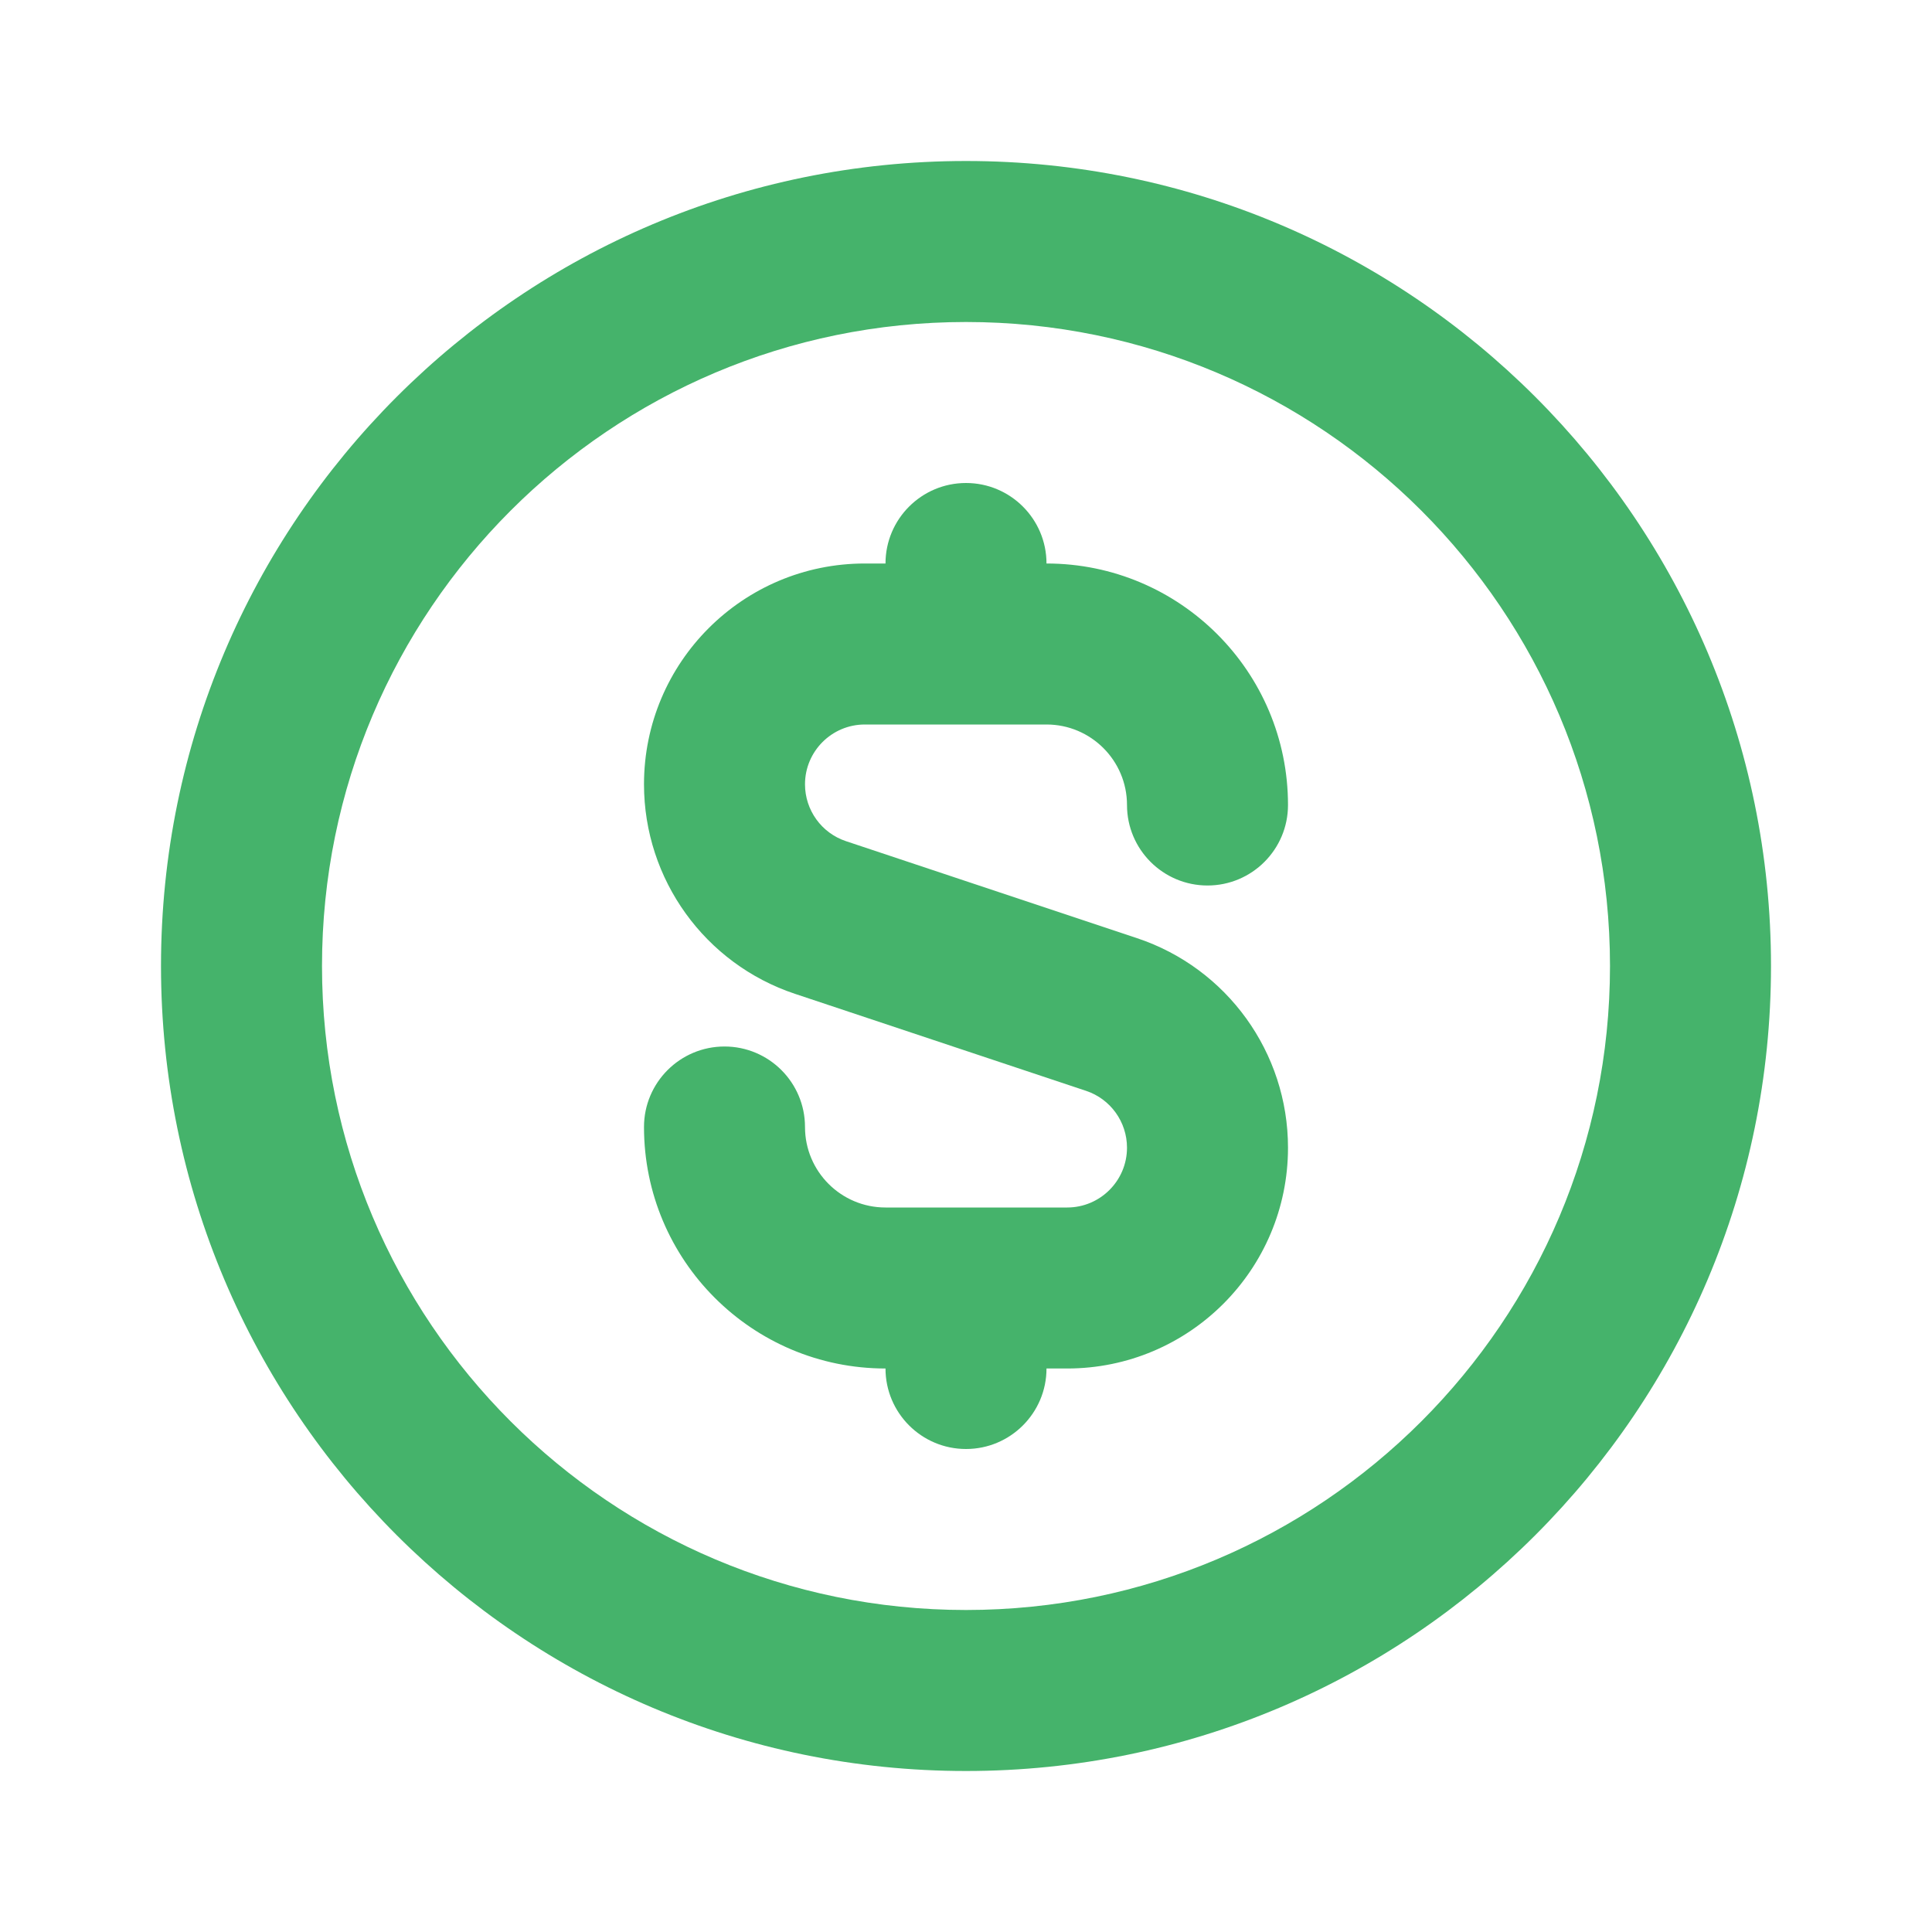
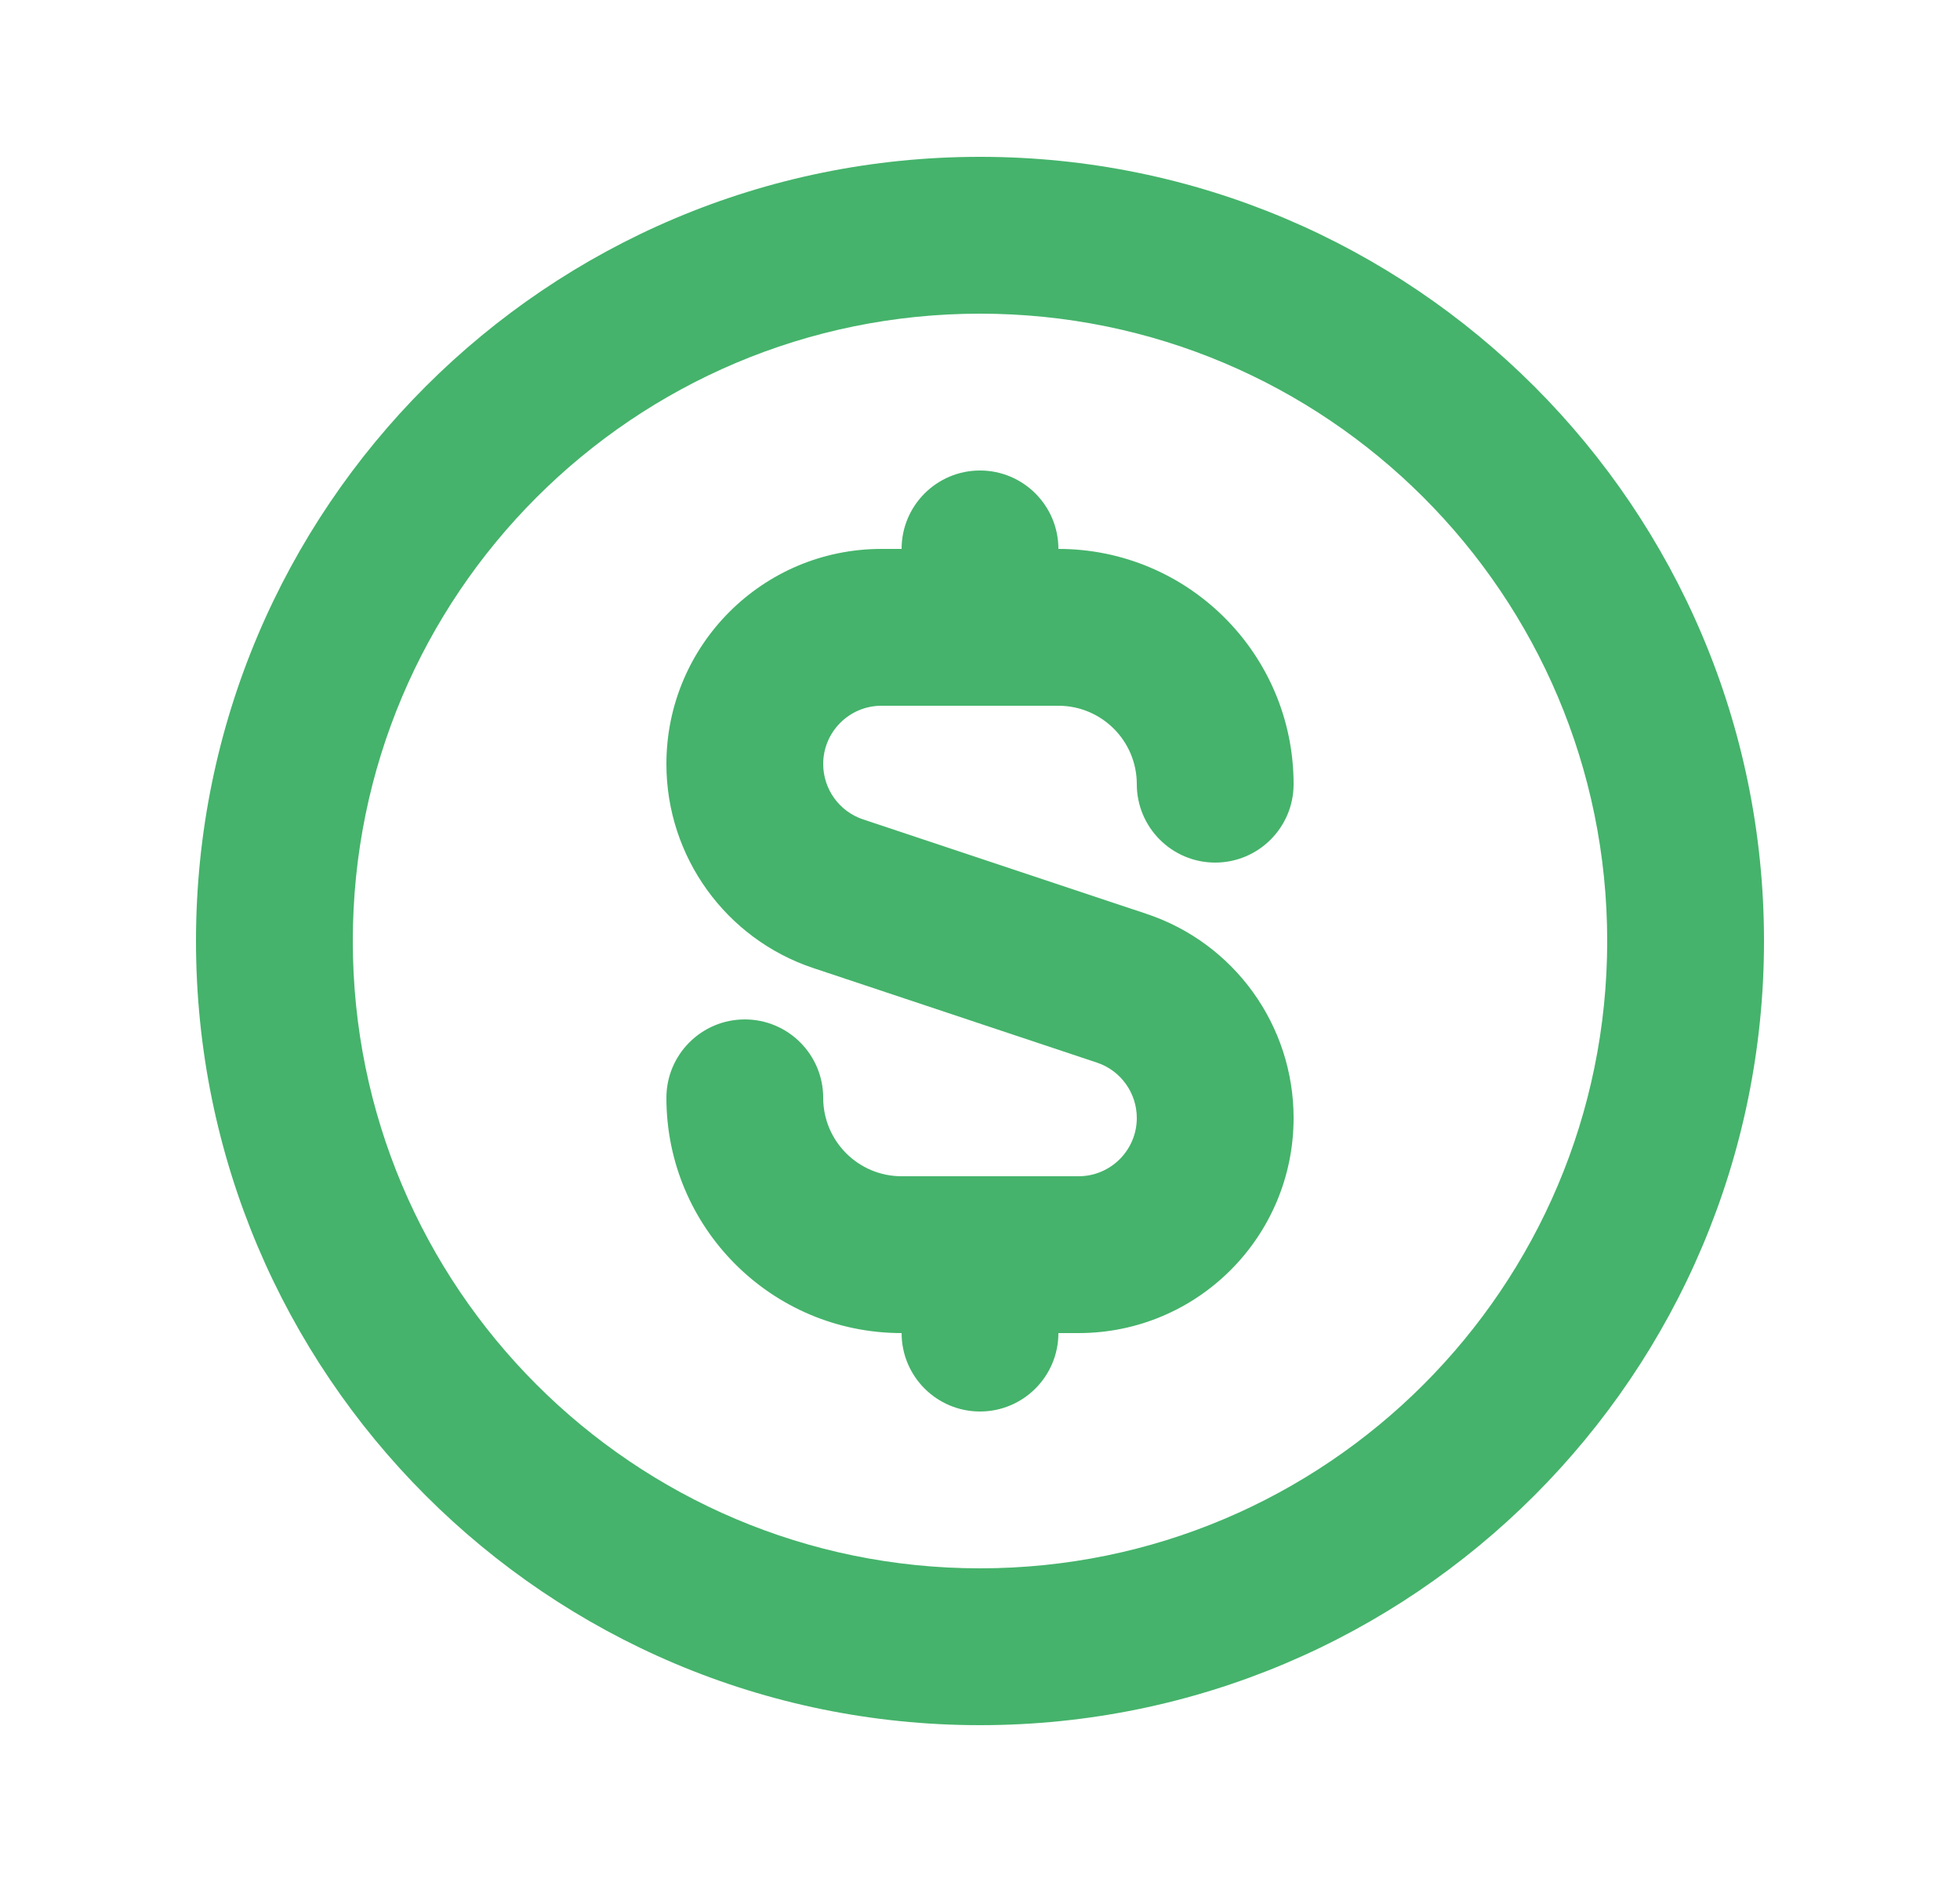
- <svg xmlns="http://www.w3.org/2000/svg" width="24" height="24" viewBox="0 0 24 24" fill="none">
-   <path fill-rule="evenodd" clip-rule="evenodd" d="M12 20C16.418 20 20 16.418 20 12C20 7.582 16.418 4 12 4C7.582 4 4 7.582 4 12C4 16.418 7.582 20 12 20ZM12 22C17.523 22 22 17.523 22 12C22 6.477 17.523 2 12 2C6.477 2 2 6.477 2 12C2 17.523 6.477 22 12 22Z" fill="#45B36B" />
-   <path d="M11 7C11 6.448 11.448 6 12 6C12.552 6 13 6.448 13 7C14.657 7 16 8.343 16 10C16 10.552 15.552 11 15 11C14.448 11 14 10.552 14 10C14 9.448 13.552 9 13 9H10.743C10.333 9 10 9.333 10 9.743C10 10.063 10.205 10.348 10.508 10.449L14.124 11.654C15.244 12.027 16 13.076 16 14.257C16 15.772 14.772 17 13.257 17H13C13 17.552 12.552 18 12 18C11.448 18 11 17.552 11 17C9.343 17 8 15.657 8 14C8 13.448 8.448 13 9 13C9.552 13 10 13.448 10 14C10 14.552 10.448 15 11 15H13.257C13.667 15 14 14.667 14 14.257C14 13.937 13.795 13.652 13.492 13.551L9.876 12.346C8.756 11.973 8 10.924 8 9.743C8 8.228 9.228 7 10.743 7H11Z" fill="#45B36B" />
+ <svg xmlns="http://www.w3.org/2000/svg" width="25" height="24" viewBox="0 0 25 24" fill="none">
+   <path fill-rule="evenodd" clip-rule="evenodd" d="M12.5 20C16.918 20 20.5 16.418 20.5 12C20.5 7.582 16.918 4 12.5 4C8.082 4 4.5 7.582 4.5 12C4.5 16.418 8.082 20 12.5 20ZM12.5 22C18.023 22 22.5 17.523 22.5 12C22.5 6.477 18.023 2 12.5 2C6.977 2 2.5 6.477 2.5 12C2.5 17.523 6.977 22 12.5 22Z" fill="#45B36B" />
+   <path d="M11.5 7C11.5 6.448 11.948 6 12.5 6C13.052 6 13.5 6.448 13.5 7C15.157 7 16.5 8.343 16.5 10C16.5 10.552 16.052 11 15.5 11C14.948 11 14.5 10.552 14.5 10C14.5 9.448 14.052 9 13.5 9H11.243C10.833 9 10.5 9.333 10.5 9.743C10.5 10.063 10.705 10.348 11.008 10.449L14.624 11.654C15.744 12.027 16.5 13.076 16.5 14.257C16.5 15.772 15.272 17 13.757 17H13.5C13.5 17.552 13.052 18 12.5 18C11.948 18 11.5 17.552 11.5 17C9.843 17 8.5 15.657 8.5 14C8.5 13.448 8.948 13 9.5 13C10.052 13 10.5 13.448 10.5 14C10.5 14.552 10.948 15 11.5 15H13.757C14.167 15 14.5 14.667 14.5 14.257C14.5 13.937 14.295 13.652 13.992 13.551L10.376 12.346C9.256 11.973 8.5 10.924 8.5 9.743C8.5 8.228 9.728 7 11.243 7H11.5Z" fill="#45B36B" />
</svg>
